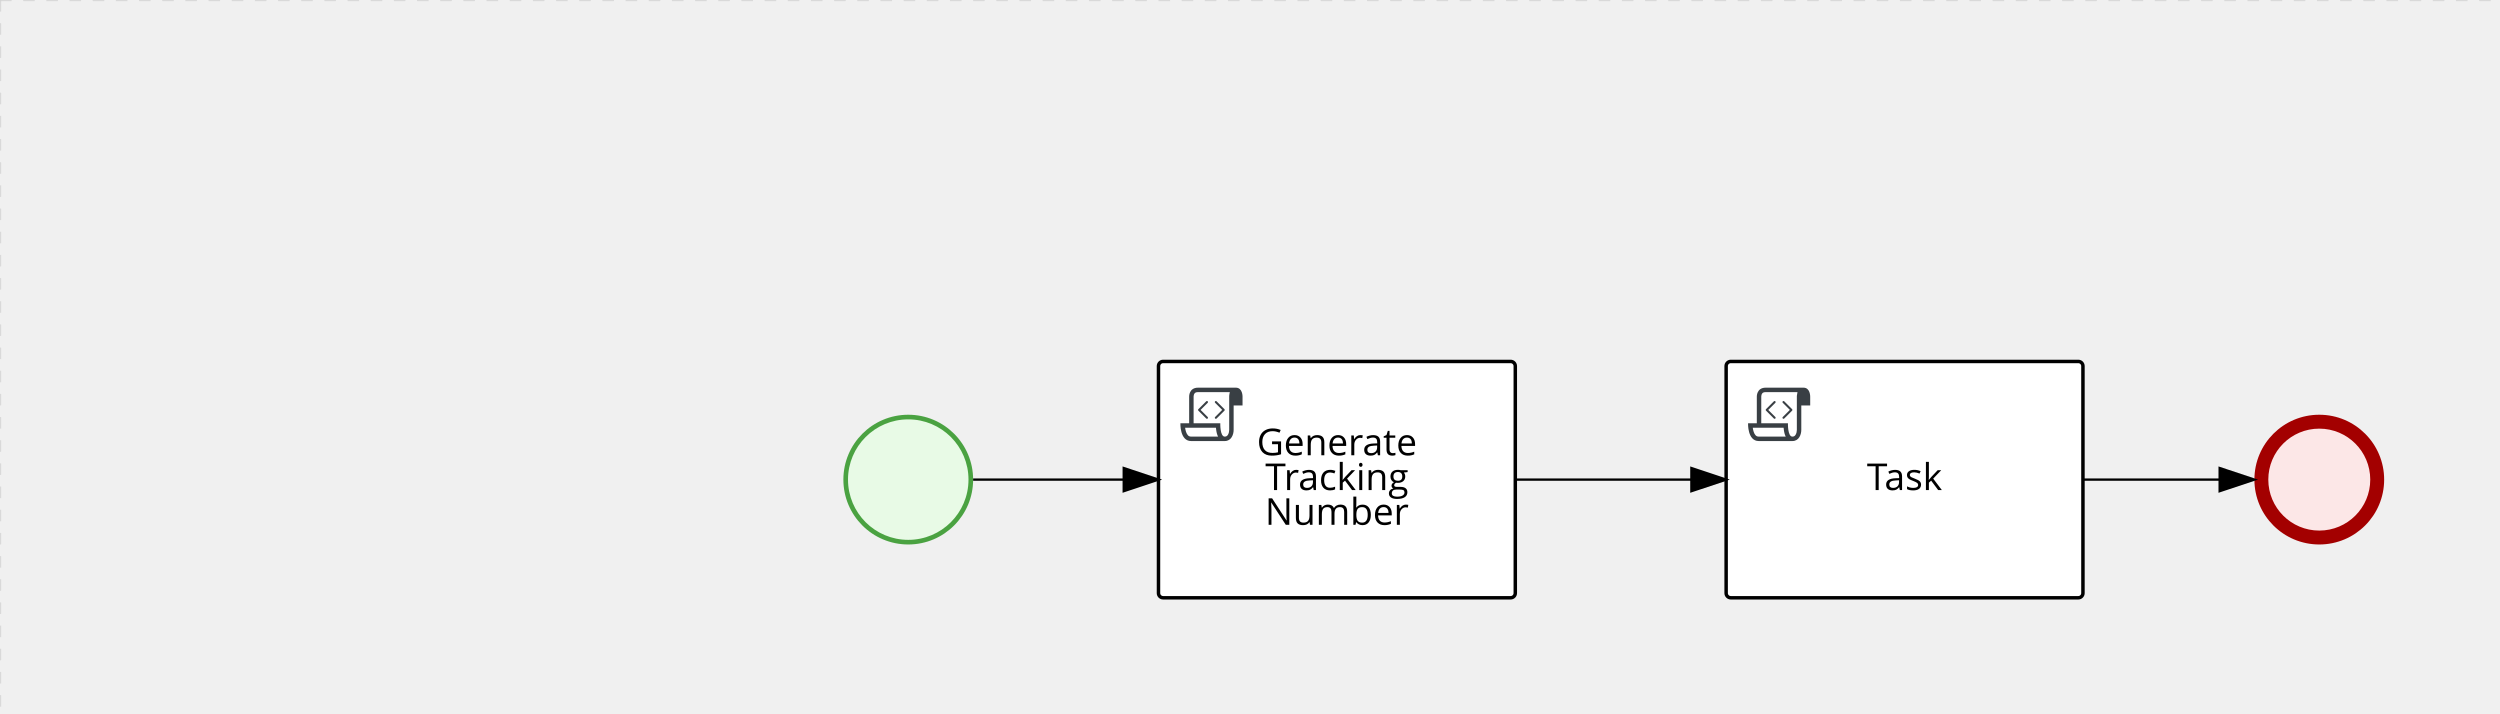
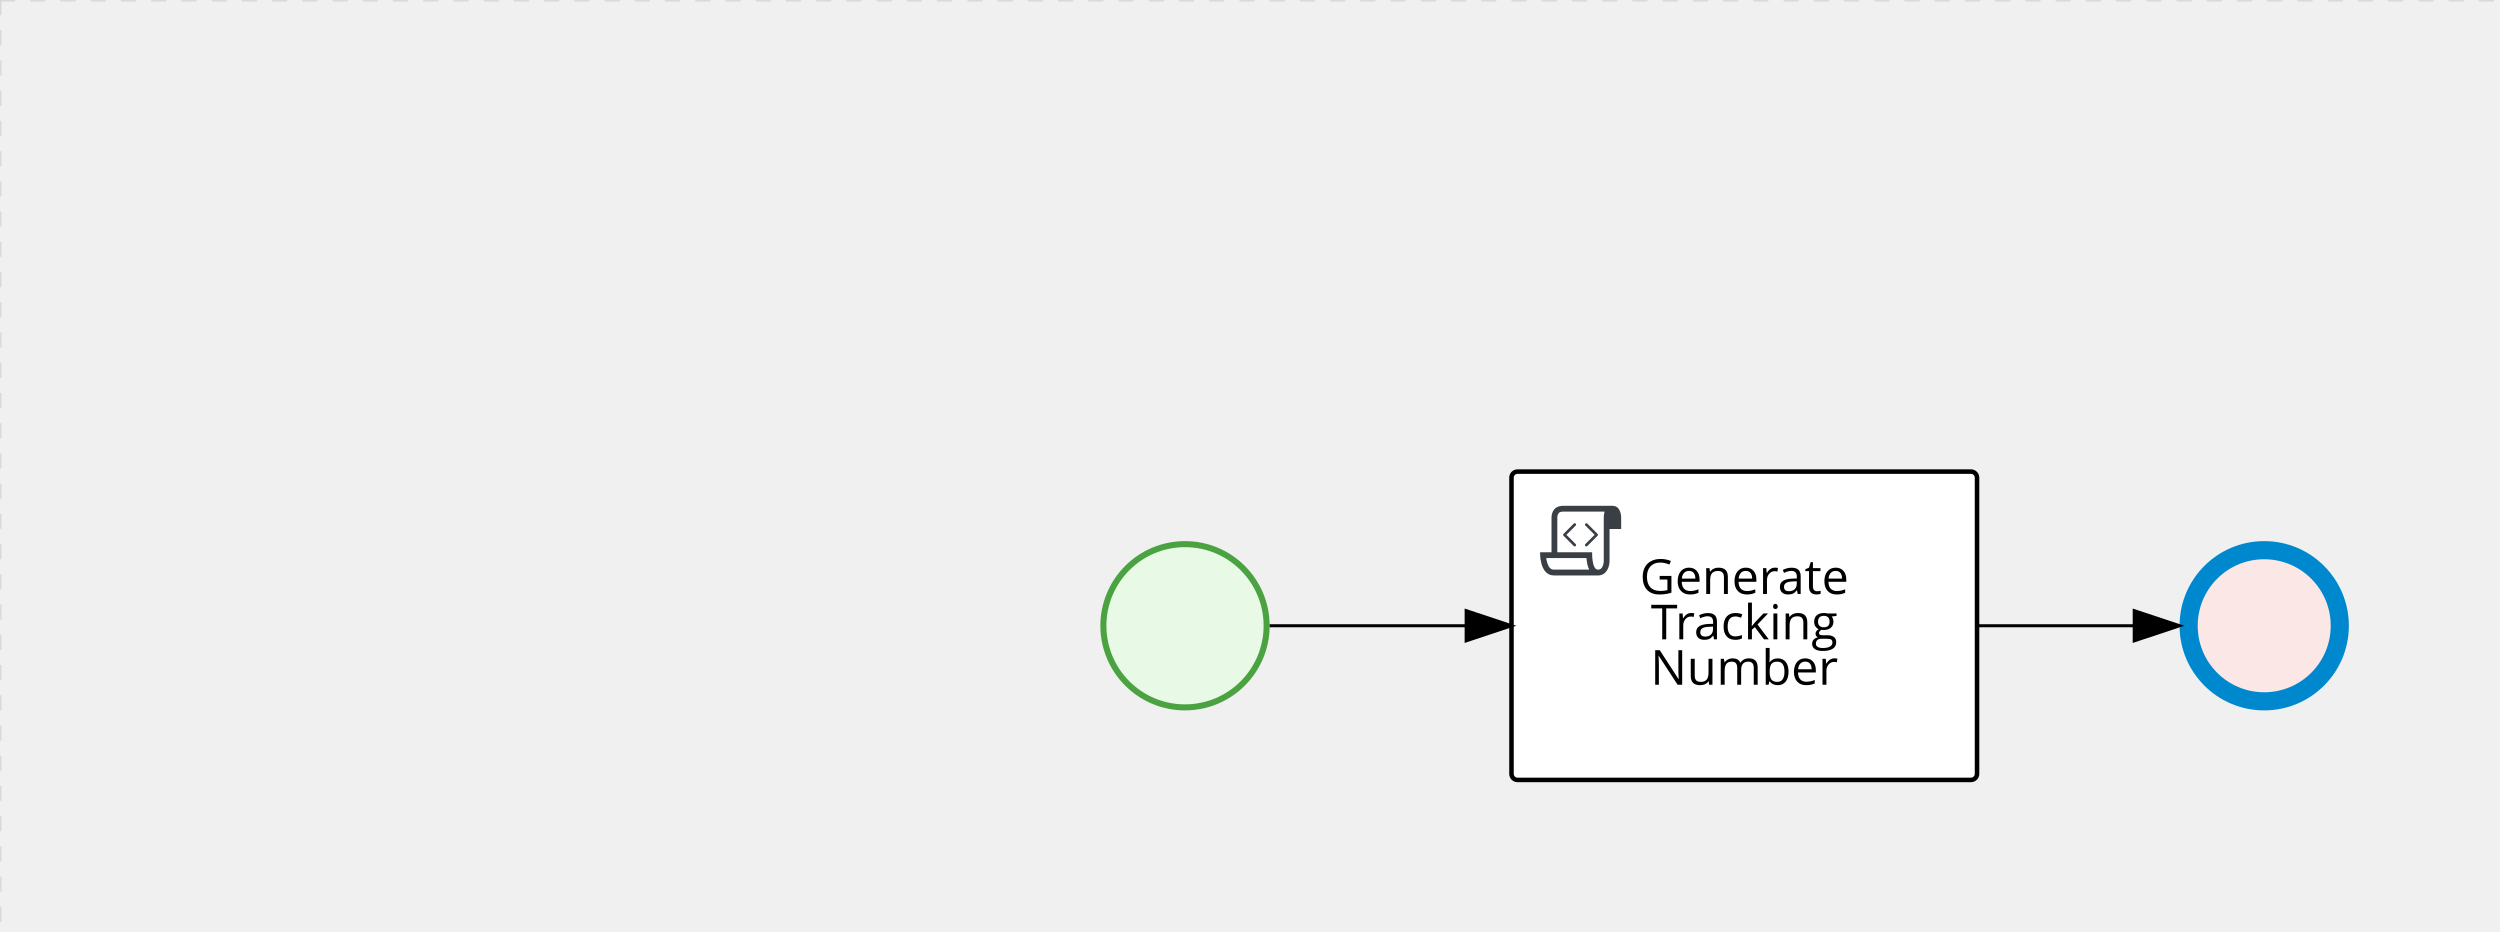
- <svg xmlns="http://www.w3.org/2000/svg" version="1.1" width="1079" height="308" viewBox="0 0 1079 308">
+ <svg xmlns="http://www.w3.org/2000/svg" version="1.1" width="827" height="308" viewBox="0 0 827 308">
  <defs />
  <g transform="matrix(1,0,0,1,0,0)">
    <g>
      <g>
        <g>
          <path fill="none" stroke="#d3d3d3" paint-order="fill stroke markers" d=" M 0 0 L 1200 0" stroke-miterlimit="10" stroke-opacity="0.8" stroke-dasharray="5" />
        </g>
        <g>
          <path fill="none" stroke="#d3d3d3" paint-order="fill stroke markers" d=" M 0 0 L 0 800" stroke-miterlimit="10" stroke-opacity="0.8" stroke-dasharray="5" />
        </g>
      </g>
      <g id="_7E4B435D-9D62-44B5-9E32-CFC9C1B4114D" bpmn2nodeid="_7E4B435D-9D62-44B5-9E32-CFC9C1B4114D" transform="matrix(1,0,0,1,500,156)">
        <g>
          <path fill="none" stroke="none" />
        </g>
        <g transform="matrix(1,0,0,1,0,0)">
          <path fill="#ffffff" stroke="none" id="_7E4B435D-9D62-44B5-9E32-CFC9C1B4114D?shapeType=BACKGROUND" paint-order="stroke fill markers" d=" M 2 0 L 152 0 L 152 0 A 2 2 0 0 1 154 2 L 154 100 L 154 100 A 2 2 0 0 1 152 102 L 2 102 L 2 102 A 2 2 0 0 1 0 100 L 0 2 L 0 2 A 2 2 0 0 1 2 0 Z" />
        </g>
        <g transform="matrix(1,0,0,1,0,0)">
          <path fill="none" stroke="rgb(0,0,0)" id="_7E4B435D-9D62-44B5-9E32-CFC9C1B4114D?shapeType=BORDER&amp;renderType=STROKE" paint-order="fill stroke markers" d=" M 2 0 L 152 0 L 152 0 A 2 2 0 0 1 154 2 L 154 100 L 154 100 A 2 2 0 0 1 152 102 L 2 102 L 2 102 A 2 2 0 0 1 0 100 L 0 2 L 0 2 A 2 2 0 0 1 2 0 Z" stroke-miterlimit="10" stroke-width="1.5" stroke-dasharray="" />
        </g>
        <g>
          <g transform="matrix(0.06,0,0,0.06,9.4,9.4)">
            <g transform="matrix(1,0,0,1,0,0)">
              <path fill="#393f44" stroke="none" id="_7E4B435D-9D62-44B5-9E32-CFC9C1B4114Dundefined" paint-order="stroke fill markers" d=" M 0 0 M 197.3 130.2 C 194.4 127.3 189.6 127.3 186.7 130.2 L 130.2 186.7 C 127.3 189.6 127.3 194.4 130.2 197.3 L 186.7 253.8 C 188.1 255.3 190.1 256 192 256 C 193.9 256 195.9 255.3 197.3 253.7 C 200.2 250.8 200.2 246 197.3 243.1 L 146.2 192 L 197.3 140.8 C 200.2 137.9 200.2 133.1 197.3 130.2 Z" />
            </g>
            <g transform="matrix(1,0,0,1,0,0)">
              <path fill="#393f44" stroke="none" id="_7E4B435D-9D62-44B5-9E32-CFC9C1B4114Dundefined" paint-order="stroke fill markers" d=" M 0 0 M 261.3 130.2 C 258.4 127.3 253.6 127.3 250.7 130.2 C 247.8 133.1 247.8 137.9 250.7 140.8 L 301.8 191.9 L 250.7 243 C 247.8 245.9 247.8 250.7 250.7 253.6 C 252.1 255.3 254.1 256 256 256 C 257.9 256 259.9 255.3 261.3 253.8 L 317.8 197.3 C 320.7 194.4 320.7 189.6 317.8 186.7 L 261.3 130.2 Z" />
            </g>
            <g transform="matrix(1,0,0,1,0,0)">
              <path fill="#393f44" stroke="none" id="_7E4B435D-9D62-44B5-9E32-CFC9C1B4114Dundefined" paint-order="stroke fill markers" d=" M 0 0 M 400 32 C 400 32 152.8 32 128 32 C 62 32 64 96 64 96 L 64 288 L 1 288 C 1 288 -4 416 78 416 L 320 416 C 368 416 384 368 384 336 C 384 314.2 384 224.4 384 160 L 448 160 L 448 96 C 448 96 449 32 400 32 Z M 0 0 M 78 383.9 C 68.5 383.9 61.6 381.1 55.5 374.9 C 43.4 362.4 37.5 339.6 34.9 320 L 256.9 320 C 257.1 322.7 257.3 325.4 257.6 328.2 C 260 351.6 264.7 370.1 271.9 383.9 L 78 383.9 L 78 383.9 Z M 0 0 M 352 336 C 352 345.9 349.6 360.3 342.9 371 C 337.2 380.1 330.4 384 320 384 C 285 384 288 288 288 288 L 96 288 L 96 96 L 96 95.9 L 96 95.1 C 96 90.6 97.6 78.3 104.7 71.2 C 106.5 69.4 111.9 64 128 64 L 356.5 64 C 354.4 72.8 352.8 81.8 352.2 89.9 C 352.2 90.5 352.1 91.1 352.1 91.7 C 352.1 92 352.1 92.3 352.1 92.6 C 352 94.8 352 96 352 96 L 352 160 L 352 336 Z" />
            </g>
          </g>
        </g>
        <g transform="matrix(1,0,0,1,40.34375,28.5)">
          <text fill="#000000" stroke="none" font-family="Open Sans" font-size="12pt" font-style="normal" font-weight="normal" text-decoration="normal" x="36.656" y="12" text-anchor="middle" dominant-baseline="alphabetic">Generate </text>
          <text fill="#000000" stroke="none" font-family="Open Sans" font-size="12pt" font-style="normal" font-weight="normal" text-decoration="normal" x="36.656" y="27" text-anchor="middle" dominant-baseline="alphabetic"> Tracking  </text>
          <text fill="#000000" stroke="none" font-family="Open Sans" font-size="12pt" font-style="normal" font-weight="normal" text-decoration="normal" x="36.656" y="42" text-anchor="middle" dominant-baseline="alphabetic"> Number  </text>
        </g>
      </g>
      <g id="_7412F573-5B12-4F29-A2CB-1B81520E2B33" bpmn2nodeid="_7412F573-5B12-4F29-A2CB-1B81520E2B33" transform="matrix(1,0,0,1,364,179)">
        <g>
          <path fill="none" stroke="none" />
        </g>
        <g transform="matrix(0.125,0,0,0.125,0,0)">
          <g transform="matrix(1,0,0,1,0,0)">
            <path fill="#e8fae6" stroke="none" id="_7412F573-5B12-4F29-A2CB-1B81520E2B33?shapeType=BACKGROUND" paint-order="stroke fill markers" d=" M 0 0 M 444 224 C 444 263.9 434.2 300.8 414.4 334.5 C 394.7 368.2 368 394.9 334.4 414.5 C 300.8 434.1 263.9 444 224 444 C 184.1 444 147.2 434.2 113.5 414.4 C 79.8 394.7 53.1 368 33.5 334.4 C 13.9 300.8 4 263.9 4 224 C 4 184.1 13.8 147.2 33.6 113.5 C 53.4 79.8 80.1 53.1 113.6 33.5 C 147.1 13.9 184.1 4 224 4 C 263.9 4 300.8 13.8 334.5 33.6 C 368.2 53.4 394.9 80.1 414.5 113.6 C 434.1 147.1 444 184.1 444 224 Z" />
          </g>
          <g>
            <g transform="matrix(1,0,0,1,0,0)">
              <g transform="matrix(1,0,0,1,0,0)">
                <path fill="#4aa241" stroke="none" id="_7412F573-5B12-4F29-A2CB-1B81520E2B33?shapeType=BORDER&amp;renderType=FILL" paint-order="stroke fill markers" d=" M 0 0 M 224 0 C 100.3 0 0 100.3 0 224 C 0 347.7 100.3 448 224 448 C 347.7 448 448 347.7 448 224 C 448 100.3 347.7 0 224 0 Z M 0 0 M 224 432 C 109.1 432 16 338.9 16 224 C 16 109.1 109.1 16 224 16 C 338.9 16 432 109.1 432 224 C 432 338.9 338.9 432 224 432 Z" />
              </g>
            </g>
          </g>
        </g>
        <g transform="matrix(1,0,0,1,28,61)" />
      </g>
-       <g id="_091046CB-D257-4879-A94C-1908CBB1DBAD" bpmn2nodeid="_091046CB-D257-4879-A94C-1908CBB1DBAD" transform="matrix(1,0,0,1,745,156)">
+       <g id="_48C0E398-026A-45DA-8598-9482F1F7D50F" bpmn2nodeid="_48C0E398-026A-45DA-8598-9482F1F7D50F">
        <g>
-           <path fill="none" stroke="none" />
+           <path fill="none" stroke="#000000" paint-order="fill stroke markers" d=" M 420 207 L 485 207" stroke-miterlimit="10" stroke-dasharray="" />
        </g>
-         <g transform="matrix(1,0,0,1,0,0)">
-           <path fill="#ffffff" stroke="none" id="_091046CB-D257-4879-A94C-1908CBB1DBAD?shapeType=BACKGROUND" paint-order="stroke fill markers" d=" M 2 0 L 152 0 L 152 0 A 2 2 0 0 1 154 2 L 154 100 L 154 100 A 2 2 0 0 1 152 102 L 2 102 L 2 102 A 2 2 0 0 1 0 100 L 0 2 L 0 2 A 2 2 0 0 1 2 0 Z" />
+         <g transform="matrix(1,0,0,1,420,207)" />
+         <g transform="matrix(6.123233995736766e-17,1,-1,6.123233995736766e-17,500,202)">
+           <path fill="#000000" stroke="#000000" paint-order="fill stroke markers" d=" M 10 15 L 0 15 L 5 0 Z" stroke-miterlimit="10" stroke-dasharray="" />
        </g>
-         <g transform="matrix(1,0,0,1,0,0)">
-           <path fill="none" stroke="#000000" id="_091046CB-D257-4879-A94C-1908CBB1DBAD?shapeType=BORDER&amp;renderType=STROKE" paint-order="fill stroke markers" d=" M 2 0 L 152 0 L 152 0 A 2 2 0 0 1 154 2 L 154 100 L 154 100 A 2 2 0 0 1 152 102 L 2 102 L 2 102 A 2 2 0 0 1 0 100 L 0 2 L 0 2 A 2 2 0 0 1 2 0 Z" stroke-miterlimit="10" stroke-width="1.5" stroke-dasharray="" />
-         </g>
-         <g>
-           <g transform="matrix(0.06,0,0,0.06,9.4,9.4)">
-             <g transform="matrix(1,0,0,1,0,0)">
-               <path fill="#393f44" stroke="none" id="_091046CB-D257-4879-A94C-1908CBB1DBADundefined" paint-order="stroke fill markers" d=" M 0 0 M 197.3 130.2 C 194.4 127.3 189.6 127.3 186.7 130.2 L 130.2 186.7 C 127.3 189.6 127.3 194.4 130.2 197.3 L 186.7 253.8 C 188.1 255.3 190.1 256 192 256 C 193.9 256 195.9 255.3 197.3 253.7 C 200.2 250.8 200.2 246 197.3 243.1 L 146.2 192 L 197.3 140.8 C 200.2 137.9 200.2 133.1 197.3 130.2 Z" />
-             </g>
-             <g transform="matrix(1,0,0,1,0,0)">
-               <path fill="#393f44" stroke="none" id="_091046CB-D257-4879-A94C-1908CBB1DBADundefined" paint-order="stroke fill markers" d=" M 0 0 M 261.3 130.2 C 258.4 127.3 253.6 127.3 250.7 130.2 C 247.8 133.1 247.8 137.9 250.7 140.8 L 301.8 191.9 L 250.7 243 C 247.8 245.9 247.8 250.7 250.7 253.6 C 252.1 255.3 254.1 256 256 256 C 257.9 256 259.9 255.3 261.3 253.8 L 317.8 197.3 C 320.7 194.4 320.7 189.6 317.8 186.7 L 261.3 130.2 Z" />
-             </g>
-             <g transform="matrix(1,0,0,1,0,0)">
-               <path fill="#393f44" stroke="none" id="_091046CB-D257-4879-A94C-1908CBB1DBADundefined" paint-order="stroke fill markers" d=" M 0 0 M 400 32 C 400 32 152.8 32 128 32 C 62 32 64 96 64 96 L 64 288 L 1 288 C 1 288 -4 416 78 416 L 320 416 C 368 416 384 368 384 336 C 384 314.2 384 224.4 384 160 L 448 160 L 448 96 C 448 96 449 32 400 32 Z M 0 0 M 78 383.9 C 68.5 383.9 61.6 381.1 55.5 374.9 C 43.4 362.4 37.5 339.6 34.9 320 L 256.9 320 C 257.1 322.7 257.3 325.4 257.6 328.2 C 260 351.6 264.7 370.1 271.9 383.9 L 78 383.9 L 78 383.9 Z M 0 0 M 352 336 C 352 345.9 349.6 360.3 342.9 371 C 337.2 380.1 330.4 384 320 384 C 285 384 288 288 288 288 L 96 288 L 96 96 L 96 95.9 L 96 95.1 C 96 90.6 97.6 78.3 104.7 71.2 C 106.5 69.4 111.9 64 128 64 L 356.5 64 C 354.4 72.8 352.8 81.8 352.2 89.9 C 352.2 90.5 352.1 91.1 352.1 91.7 C 352.1 92 352.1 92.3 352.1 92.6 C 352 94.8 352 96 352 96 L 352 160 L 352 336 Z" />
-             </g>
-           </g>
-         </g>
-         <g transform="matrix(1,0,0,1,60.75,43.5)">
-           <text fill="#000000" stroke="none" font-family="Open Sans" font-size="12pt" font-style="normal" font-weight="normal" text-decoration="normal" x="16.25" y="12" text-anchor="middle" dominant-baseline="alphabetic">Task</text>
-         </g>
+         <g transform="matrix(1,0,0,1,420,197)" />
      </g>
-       <g id="_95C8555C-6932-4027-BF36-DFACED1FBE34" bpmn2nodeid="_95C8555C-6932-4027-BF36-DFACED1FBE34" transform="matrix(1,0,0,1,973,179)">
+       <g transform="matrix(1,0,0,1,364,179)" />
+       <g transform="matrix(1,0,0,1,500,156)" />
+       <g id="_95C8555C-6932-4027-BF36-DFACED1FBE34" bpmn2nodeid="_95C8555C-6932-4027-BF36-DFACED1FBE34" transform="matrix(1,0,0,1,721,179)">
        <g>
          <path fill="none" stroke="none" />
        </g>
        <g transform="matrix(0.125,0,0,0.125,0,0)">
          <g transform="matrix(1,0,0,1,0,0)">
            <path fill="#fce7e7" stroke="none" id="_95C8555C-6932-4027-BF36-DFACED1FBE34?shapeType=BACKGROUND" paint-order="stroke fill markers" d=" M 0 0 M 444 224 C 444 263.9 434.2 300.8 414.4 334.5 C 394.7 368.2 368 394.9 334.4 414.5 C 300.8 434.1 263.9 444 224 444 C 184.1 444 147.2 434.2 113.5 414.4 C 79.8 394.7 53.1 368 33.5 334.4 C 13.9 300.8 4 263.9 4 224 C 4 184.1 13.8 147.2 33.6 113.5 C 53.4 79.8 80.1 53.1 113.6 33.5 C 147.1 13.9 184.1 4 224 4 C 263.9 4 300.8 13.8 334.5 33.6 C 368.2 53.4 394.9 80.1 414.5 113.6 C 434.1 147.1 444 184.1 444 224 Z" />
          </g>
          <g>
            <g transform="matrix(1,0,0,1,0,0)">
              <g transform="matrix(1,0,0,1,0,0)">
-                 <path fill="#a30000" stroke="none" id="_95C8555C-6932-4027-BF36-DFACED1FBE34?shapeType=BORDER&amp;renderType=FILL" paint-order="stroke fill markers" d=" M 0 0 M 224 0 C 100.3 0 0 100.3 0 224 C 0 347.7 100.3 448 224 448 C 347.7 448 448 347.7 448 224 C 448 100.3 347.7 0 224 0 Z M 0 0 M 224 400 C 126.8 400 48 321.2 48 224 C 48 126.8 126.8 48 224 48 C 321.2 48 400 126.8 400 224 C 400 321.2 321.2 400 224 400 Z" />
+                 <path fill="rgb(0,136,206)" stroke="none" id="_95C8555C-6932-4027-BF36-DFACED1FBE34?shapeType=BORDER&amp;renderType=FILL" paint-order="stroke fill markers" d=" M 0 0 M 224 0 C 100.3 0 0 100.3 0 224 C 0 347.7 100.3 448 224 448 C 347.7 448 448 347.7 448 224 C 448 100.3 347.7 0 224 0 Z M 0 0 M 224 400 C 126.8 400 48 321.2 48 224 C 48 126.8 126.8 48 224 48 C 321.2 48 400 126.8 400 224 C 400 321.2 321.2 400 224 400 Z" />
              </g>
            </g>
          </g>
        </g>
        <g transform="matrix(1,0,0,1,28,61)" />
      </g>
-       <g id="_48C0E398-026A-45DA-8598-9482F1F7D50F" bpmn2nodeid="_48C0E398-026A-45DA-8598-9482F1F7D50F">
-         <g>
-           <path fill="none" stroke="#000000" paint-order="fill stroke markers" d=" M 420 207 L 485 207" stroke-miterlimit="10" stroke-dasharray="" />
-         </g>
-         <g transform="matrix(1,0,0,1,420,207)" />
-         <g transform="matrix(6.123233995736766e-17,1,-1,6.123233995736766e-17,500,202)">
-           <path fill="#000000" stroke="#000000" paint-order="fill stroke markers" d=" M 10 15 L 0 15 L 5 0 Z" stroke-miterlimit="10" stroke-dasharray="" />
-         </g>
-         <g transform="matrix(1,0,0,1,420,197)" />
-       </g>
      <g id="_83D5D8CE-D8A6-4C87-8796-43730DAE174B" bpmn2nodeid="_83D5D8CE-D8A6-4C87-8796-43730DAE174B">
        <g>
-           <path fill="none" stroke="#000000" paint-order="fill stroke markers" d=" M 654 207 L 730 207" stroke-miterlimit="10" stroke-dasharray="" />
+           <path fill="none" stroke="#000000" paint-order="fill stroke markers" d=" M 654 207 L 706 207" stroke-miterlimit="10" stroke-dasharray="" />
        </g>
        <g transform="matrix(1,0,0,1,654,207)" />
-         <g transform="matrix(6.123233995736766e-17,1,-1,6.123233995736766e-17,745,202)">
+         <g transform="matrix(6.123233995736766e-17,1,-1,6.123233995736766e-17,721,202)">
          <path fill="#000000" stroke="#000000" paint-order="fill stroke markers" d=" M 10 15 L 0 15 L 5 0 Z" stroke-miterlimit="10" stroke-dasharray="" />
        </g>
        <g transform="matrix(1,0,0,1,654,197)" />
      </g>
-       <g id="_C7271742-9894-4C06-960D-52F794E72694" bpmn2nodeid="_C7271742-9894-4C06-960D-52F794E72694">
-         <g>
-           <path fill="none" stroke="#000000" paint-order="fill stroke markers" d=" M 899 207 L 958 207" stroke-miterlimit="10" stroke-dasharray="" />
-         </g>
-         <g transform="matrix(1,0,0,1,899,207)" />
-         <g transform="matrix(6.123233995736766e-17,1,-1,6.123233995736766e-17,973,202)">
-           <path fill="#000000" stroke="#000000" paint-order="fill stroke markers" d=" M 10 15 L 0 15 L 5 0 Z" stroke-miterlimit="10" stroke-dasharray="" />
-         </g>
-         <g transform="matrix(1,0,0,1,899,197)" />
-       </g>
-       <g transform="matrix(1,0,0,1,364,179)" />
-       <g transform="matrix(1,0,0,1,973,179)" />
-       <g transform="matrix(1,0,0,1,500,156)" />
-       <g transform="matrix(1,0,0,1,745,156)" />
+       <g transform="matrix(1,0,0,1,721,179)" />
    </g>
  </g>
</svg>
